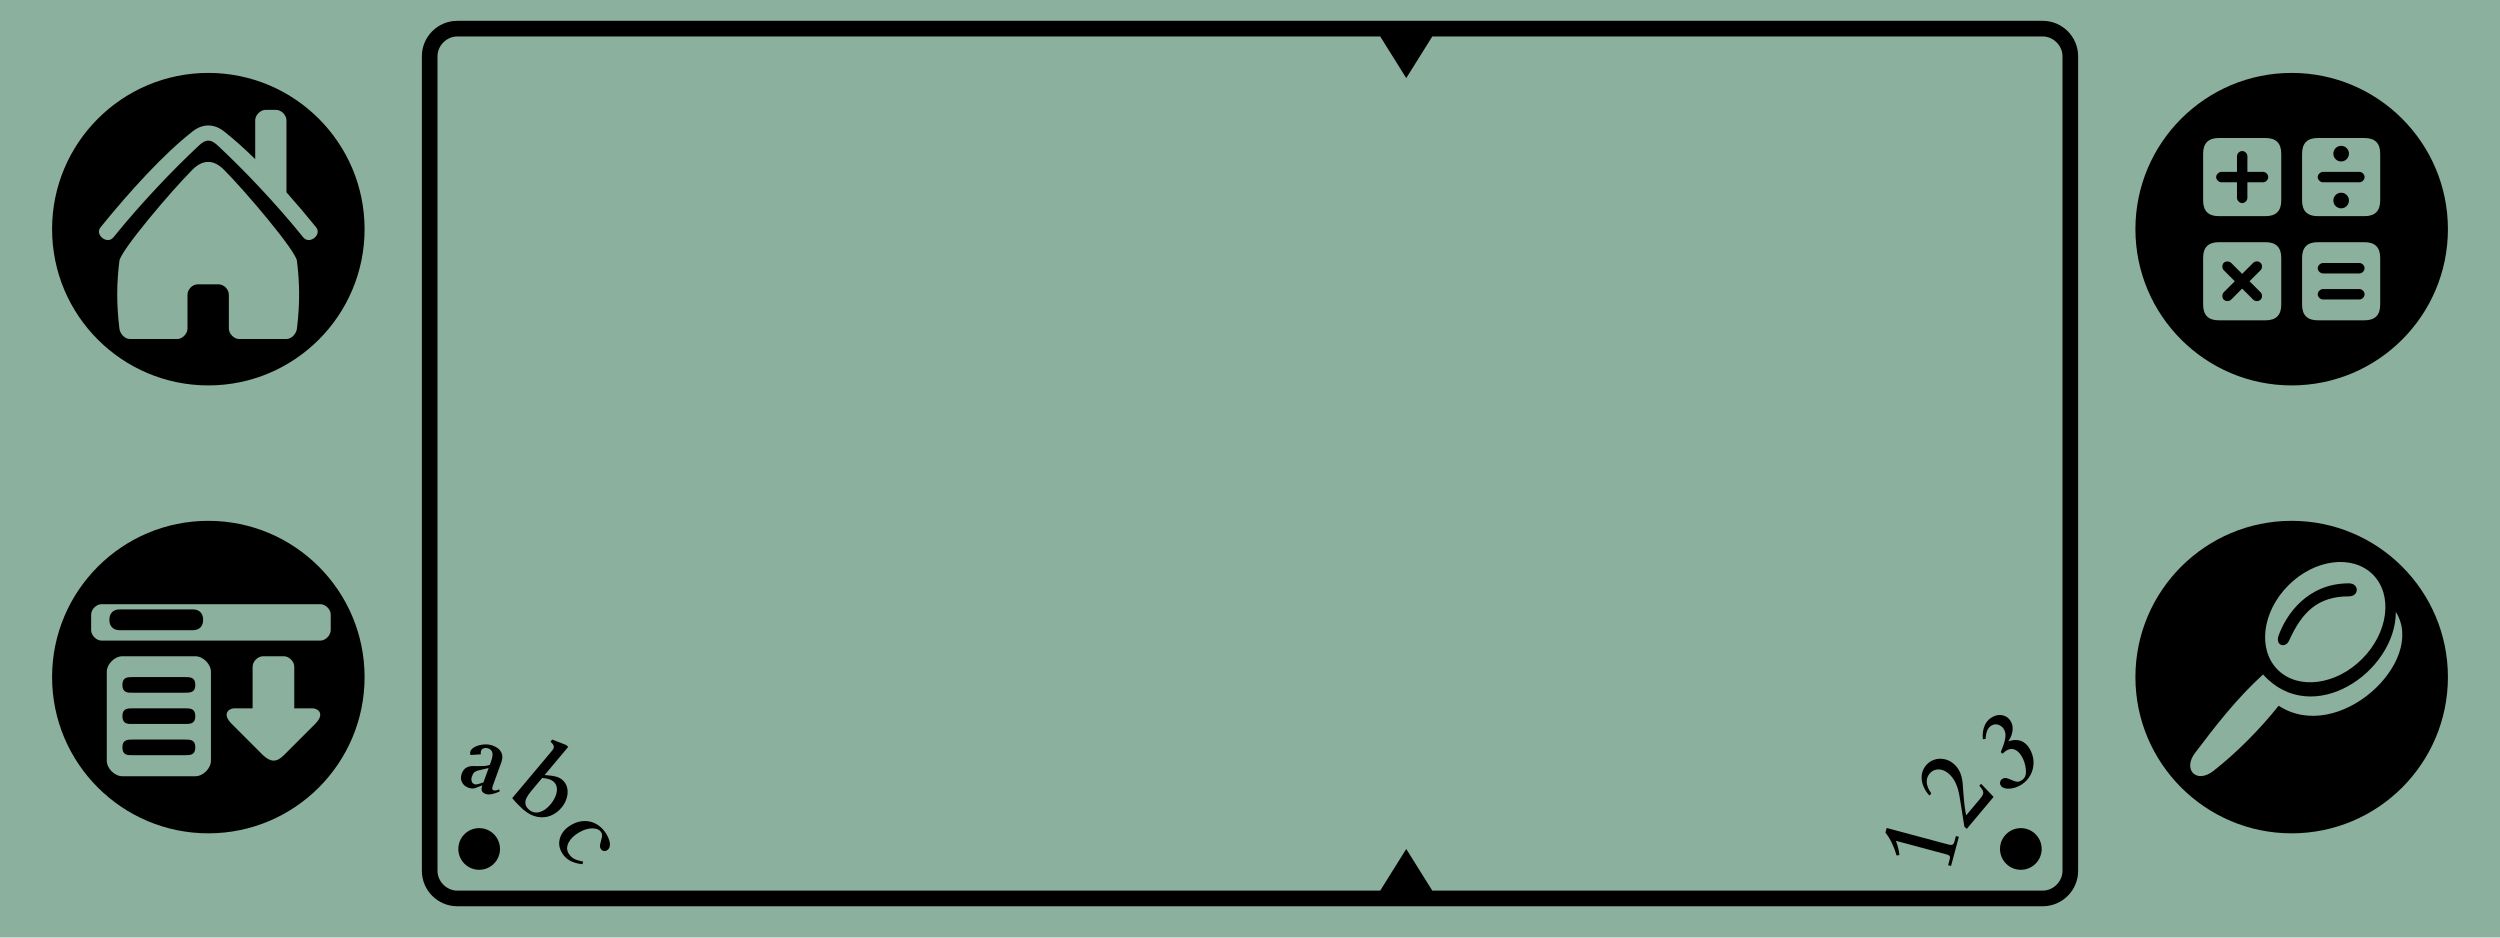
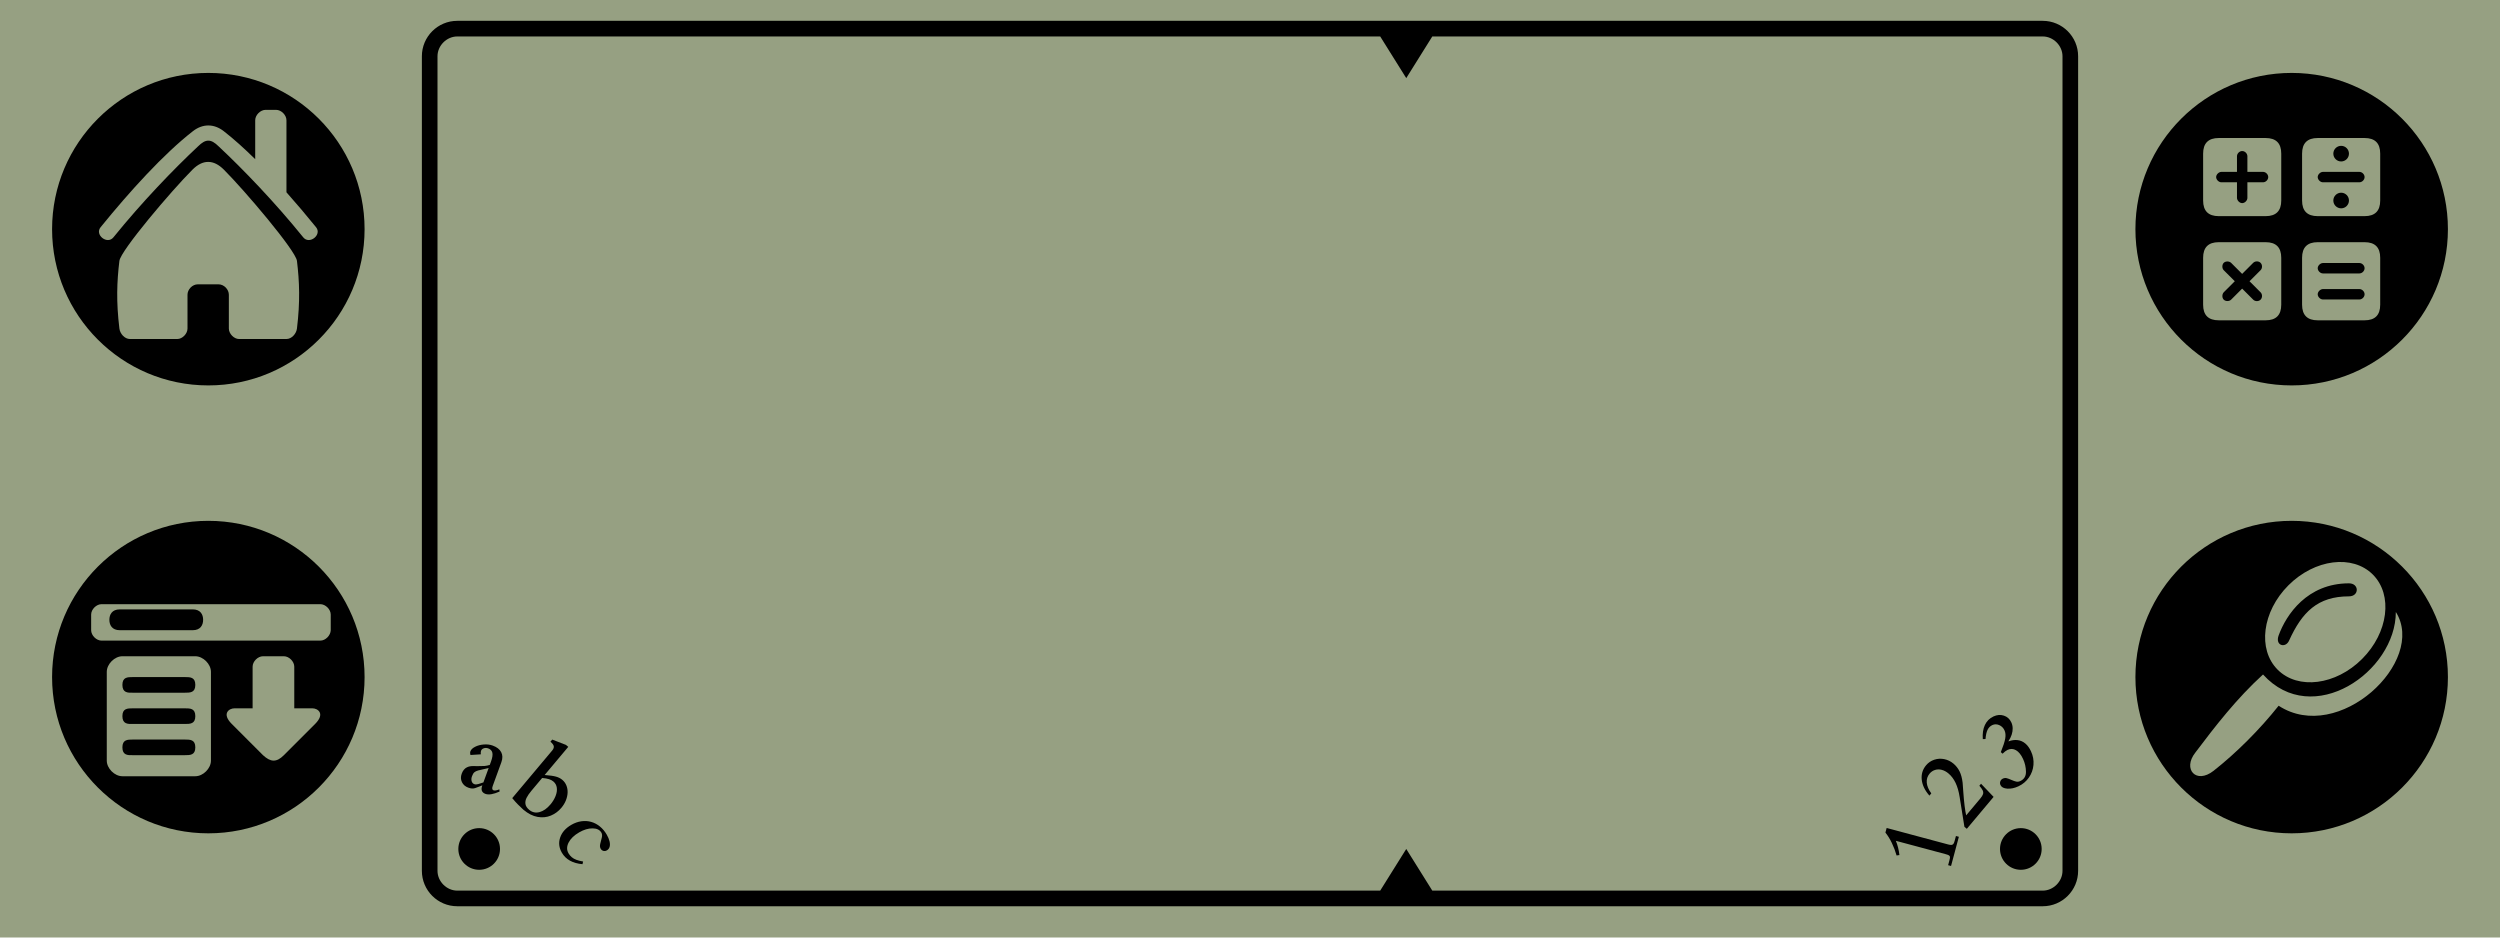
<svg xmlns="http://www.w3.org/2000/svg" width="480px" height="180px" viewBox="0 0 480 180" version="1.1" xml:space="preserve" style="fill-rule:evenodd;clip-rule:evenodd;stroke-linejoin:round;stroke-miterlimit:2;">
  <g id="silkscreen-palmv">
    <g id="bg-color" transform="matrix(5.33333,0,0,2.68657,-592,-67.1642)">
-       <rect x="111" y="25" width="90" height="67" style="fill:rgb(139,176,157);" />
+       <rect x="111" y="25" width="90" height="67" style="fill:rgb(150,160,130);" />
    </g>
    <g id="write-area">
      <path id="border" d="M399,10.8C399,7.047 395.953,4 392.2,4L87.8,4C84.047,4 81,7.047 81,10.8L81,167.2C81,170.953 84.047,174 87.8,174L392.2,174C395.953,174 399,170.953 399,167.2L399,10.8ZM275,7L270,15L265,7L87.8,7C85.758,7 84,8.758 84,10.8C84,10.8 84,167.2 84,167.2C84,169.242 85.758,171 87.8,171L265,171L270,163L275,171L392.2,171C394.242,171 396,169.242 396,167.2L396,10.8C396,8.758 394.242,7 392.2,7L275,7Z" />
      <g id="abc-board" transform="matrix(1,0,0,1,0.107304,-3.05658)">
        <g transform="matrix(1,0,0,1,-0.107304,3.05658)">
          <path d="M116.515,163.272C116.295,163.399 116.074,163.432 115.851,163.37C115.628,163.309 115.454,163.17 115.329,162.954C115.178,162.692 115.152,162.369 115.252,161.985C115.352,161.6 115.45,161.216 115.545,160.83C115.64,160.445 115.614,160.124 115.466,159.868C115.154,159.327 114.588,159.053 113.77,159.047C112.952,159.041 112.097,159.296 111.205,159.811C110.228,160.375 109.55,161.028 109.172,161.77C108.794,162.513 108.789,163.203 109.157,163.841C109.322,164.125 109.527,164.371 109.773,164.579C110.019,164.786 110.316,164.954 110.663,165.084C111.011,165.214 111.443,165.323 111.959,165.412L111.84,165.925C109.95,165.756 108.628,165.019 107.875,163.715C107.323,162.758 107.215,161.786 107.553,160.797C107.891,159.809 108.606,158.999 109.7,158.367C110.329,158.004 110.97,157.777 111.621,157.685C112.273,157.594 112.9,157.632 113.503,157.801C114.105,157.969 114.664,158.264 115.179,158.684C115.695,159.104 116.133,159.627 116.495,160.253C116.758,160.709 116.937,161.139 117.032,161.544C117.127,161.948 117.132,162.298 117.046,162.595C116.961,162.891 116.784,163.117 116.515,163.272ZM107.782,155.103C107.229,155.762 106.56,156.258 105.775,156.589C104.991,156.921 104.141,157.007 103.227,156.848C102.313,156.689 101.401,156.227 100.489,155.462C100.358,155.352 100.005,155.015 99.432,154.451C99.142,154.161 98.781,153.758 98.35,153.239L106.016,144.103C106.26,143.811 106.364,143.539 106.327,143.286C106.29,143.034 106.075,142.743 105.682,142.413L106.029,142L108.661,143.021L109.107,143.395L104.57,148.802C105.557,148.875 106.287,148.979 106.761,149.114C107.236,149.25 107.637,149.455 107.964,149.73C108.317,150.026 108.579,150.389 108.751,150.818C108.922,151.248 108.999,151.704 108.981,152.186C108.963,152.668 108.854,153.161 108.654,153.665C108.454,154.17 108.163,154.649 107.782,155.103ZM105.696,154.444C106.122,153.936 106.447,153.4 106.67,152.837C106.894,152.274 106.974,151.747 106.909,151.255C106.845,150.764 106.624,150.36 106.246,150.043C106.02,149.853 105.74,149.705 105.407,149.601C105.074,149.496 104.636,149.419 104.094,149.37L102.033,151.826C101.616,152.323 101.306,152.775 101.103,153.18C100.9,153.585 100.828,153.983 100.887,154.373C100.946,154.764 101.185,155.134 101.603,155.485C102.187,155.975 102.85,156.122 103.591,155.924C104.332,155.726 105.034,155.233 105.696,154.444ZM95.912,151.982C94.728,152.505 93.827,152.654 93.209,152.429C92.504,152.172 92.298,151.643 92.59,150.841L92.612,150.781C92.548,150.803 92.349,150.883 92.016,151.02C91.682,151.158 91.417,151.257 91.22,151.317C91.024,151.376 90.825,151.402 90.626,151.393C90.426,151.384 90.187,151.329 89.909,151.228C89.334,151.019 88.928,150.664 88.69,150.165C88.452,149.665 88.438,149.127 88.648,148.55C88.865,147.954 89.199,147.546 89.649,147.327C89.89,147.204 90.153,147.129 90.44,147.102C90.726,147.075 91.099,147.074 91.559,147.099C92.229,147.102 92.718,147.092 93.024,147.069C93.33,147.045 93.668,146.976 94.038,146.863L94.273,146.217C94.534,145.501 94.622,144.942 94.537,144.539C94.453,144.137 94.182,143.853 93.725,143.686C93.44,143.583 93.162,143.577 92.891,143.67C92.619,143.762 92.441,143.925 92.357,144.157C92.296,144.323 92.284,144.547 92.321,144.831L90.322,144.959C90.245,144.691 90.243,144.454 90.318,144.248C90.439,143.917 90.74,143.628 91.221,143.383C91.702,143.138 92.256,142.99 92.883,142.941C93.51,142.891 94.086,142.962 94.611,143.153C95.396,143.439 95.935,143.858 96.227,144.411C96.519,144.964 96.531,145.609 96.263,146.344L94.606,150.899C94.437,151.363 94.485,151.643 94.751,151.74C94.992,151.828 95.368,151.766 95.879,151.554L95.912,151.982ZM92.814,150.224L93.821,147.46C92.787,147.684 92.113,147.841 91.797,147.929C91.482,148.016 91.239,148.135 91.07,148.283C90.9,148.432 90.752,148.682 90.624,149.033C90.496,149.384 90.474,149.703 90.559,149.989C90.644,150.275 90.816,150.466 91.076,150.56C91.286,150.637 91.548,150.627 91.863,150.531C92.053,150.45 92.371,150.348 92.814,150.224Z" style="fill-rule:nonzero;" />
        </g>
        <g transform="matrix(1,0,0,1,-296.107,3.05658)">
          <circle cx="388" cy="163" r="4" />
        </g>
      </g>
      <g id="number-board" transform="matrix(6.12323e-17,-1,1,6.12323e-17,222.693,255.051)">
        <g transform="matrix(6.12323e-17,1,-1,6.12323e-17,255.051,-222.693)">
          <path d="M376.103,160.664L374.602,166.267L374.039,166.116L374.292,165.173C374.37,164.881 374.405,164.67 374.395,164.542C374.386,164.413 374.322,164.311 374.204,164.235C374.085,164.159 373.873,164.08 373.566,163.998L364.009,161.437C364.348,162.27 364.575,163.182 364.689,164.172L364.142,164.25C363.91,163.426 363.608,162.626 363.235,161.852C362.861,161.078 362.45,160.413 362,159.857L362.237,158.971L374.064,162.14C374.323,162.209 374.529,162.237 374.682,162.224C374.836,162.21 374.957,162.148 375.045,162.035C375.134,161.923 375.212,161.739 375.28,161.485L375.541,160.513L376.103,160.664ZM380.36,150.478L382.771,153.004L377.629,159.132L377.167,158.745L376.256,153.048C376.089,151.973 375.828,151.063 375.473,150.318C375.117,149.573 374.661,148.967 374.104,148.5C373.699,148.16 373.272,147.93 372.824,147.812C372.375,147.693 371.945,147.699 371.532,147.828C371.119,147.958 370.771,148.192 370.487,148.53C370.065,149.033 369.882,149.614 369.938,150.271C369.995,150.928 370.285,151.613 370.809,152.328L370.448,152.759C370.014,152.266 369.675,151.767 369.431,151.262C369.187,150.757 369.036,150.243 368.976,149.721C368.917,149.199 368.957,148.705 369.096,148.237C369.234,147.77 369.473,147.335 369.811,146.932C370.229,146.433 370.751,146.079 371.374,145.868C371.998,145.657 372.637,145.619 373.294,145.753C373.95,145.887 374.54,146.174 375.065,146.614C375.545,147.018 375.931,147.505 376.222,148.075C376.513,148.645 376.713,149.38 376.824,150.28C376.834,150.366 376.876,150.929 376.948,151.968C377.02,153.007 377.105,153.924 377.202,154.718C377.311,155.565 377.413,156.174 377.507,156.545L380.208,153.326C380.496,152.983 380.674,152.697 380.742,152.467C380.811,152.237 380.791,152.003 380.682,151.765C380.572,151.528 380.357,151.227 380.036,150.863L380.36,150.478ZM389.952,144.253C390.345,145.097 390.503,145.965 390.426,146.857C390.349,147.749 390.055,148.562 389.544,149.294C389.033,150.027 388.363,150.586 387.534,150.973C386.795,151.317 386.085,151.466 385.402,151.418C384.72,151.371 384.283,151.142 384.092,150.733C383.982,150.496 383.972,150.258 384.063,150.017C384.154,149.776 384.315,149.601 384.548,149.493C384.792,149.379 385.028,149.349 385.256,149.402C385.484,149.455 385.793,149.568 386.182,149.741C386.571,149.914 386.889,150.024 387.136,150.072C387.384,150.12 387.639,150.083 387.901,149.961C388.64,149.616 389.001,149.014 388.985,148.154C388.968,147.294 388.782,146.483 388.428,145.722C388.046,144.904 387.594,144.344 387.073,144.042C386.551,143.74 386.01,143.72 385.45,143.981C385.17,144.112 384.851,144.354 384.493,144.708L384.158,144.409C384.617,143.276 384.899,142.403 385.005,141.79C385.11,141.176 385.062,140.652 384.859,140.217C384.638,139.744 384.299,139.41 383.842,139.214C383.384,139.019 382.944,139.02 382.521,139.217C382.116,139.406 381.812,139.709 381.611,140.126C381.41,140.543 381.28,141.131 381.22,141.89L380.697,141.912C380.617,140.852 380.751,139.949 381.099,139.203C381.448,138.457 381.998,137.908 382.748,137.558C383.434,137.239 384.101,137.186 384.749,137.402C385.397,137.617 385.872,138.048 386.173,138.693C386.334,139.039 386.421,139.411 386.433,139.81C386.445,140.209 386.381,140.625 386.241,141.056C386.101,141.487 385.895,141.902 385.624,142.301L385.642,142.339C386.268,142.109 386.853,142.031 387.399,142.104C387.944,142.176 388.431,142.391 388.858,142.748C389.286,143.105 389.651,143.607 389.952,144.253Z" style="fill-rule:nonzero;" />
        </g>
        <g transform="matrix(6.12323e-17,1,-1,6.12323e-17,255.051,-222.693)">
          <circle cx="388" cy="163" r="4" />
        </g>
      </g>
    </g>
    <g id="icons">
      <g id="search" transform="matrix(1,0,0,1,-5,-13)">
        <path d="M445,113C461.557,113 475,126.443 475,143C475,159.557 461.557,173 445,173C428.443,173 415,159.557 415,143C415,126.443 428.443,113 445,113ZM439.5,142.5C434.452,147.099 430.353,152.389 426.5,157.5C424,160.684 426.663,163.62 430,161C434.339,157.593 438.844,153.101 442.5,148.5C454,156 471,140 465,130.5C465,142 449,153 439.5,142.5ZM460.585,123.314C464.487,127.217 463.562,134.479 458.52,139.52C453.479,144.562 446.217,145.487 442.314,141.585C438.411,137.682 439.336,130.42 444.378,125.378C449.42,120.336 456.682,119.411 460.585,123.314ZM456,127.5C450,127.5 447,130.5 444.5,136C443.844,137.5 441.773,137 442.5,135C443.955,131 448,125 456,125C458,125 458,127.5 456,127.5Z" />
      </g>
      <g id="calculator" transform="matrix(1,0,0,1,-5,7)">
        <path d="M445,7C461.557,7 475,20.443 475,37C475,53.557 461.557,67 445,67C428.443,67 415,53.557 415,37C415,20.443 428.443,7 445,7ZM431,39.5C429,39.5 428,40.5 428,42.5L428,51.5C428,53.5 429,54.5 431,54.5L440,54.5C442,54.5 443,53.5 443,51.5L443,42.5C443,40.5 442,39.5 440,39.5L431,39.5ZM450,39.5C448,39.5 447,40.5 447,42.5L447,51.5C447,53.5 448,54.5 450,54.5L459,54.5C461,54.5 462,53.5 462,51.5L462,42.5C462,40.5 461,39.5 459,39.5L450,39.5ZM435.493,45.586L437.615,43.464C437.986,43.093 438.658,43.093 439.029,43.464C439.4,43.836 439.4,44.508 439.029,44.879L436.908,47L439.029,49.121C439.4,49.492 439.4,50.164 439.029,50.536C438.658,50.907 437.986,50.907 437.615,50.536L435.493,48.414L433.372,50.536C433.019,50.889 432.311,50.889 431.958,50.536C431.604,50.182 431.615,49.485 431.958,49.121L434.079,47L431.958,44.879C431.604,44.525 431.604,43.818 431.958,43.464C432.311,43.111 433.008,43.121 433.372,43.464L435.493,45.586ZM458,48.5C450,48.5 451,48.5 451,48.5C450.5,48.514 450,49 450,49.5C450,50 450.5,50.5 451,50.5C459,50.5 450,50.5 458,50.5C458.525,50.5 459,50.025 459,49.5C459,48.975 458.525,48.5 458,48.5ZM458,43.5C450,43.5 451,43.5 451,43.5C450.5,43.514 450,44 450,44.5C450,45 450.5,45.5 451,45.5C459,45.5 450,45.5 458,45.5C458.525,45.5 459,45.025 459,44.5C459,43.975 458.525,43.5 458,43.5ZM450,19.5C448,19.5 447,20.5 447,22.5L447,31.5C447,33.5 448,34.5 450,34.5L459,34.5C461,34.5 462,33.5 462,31.5L462,22.5C462,20.5 461,19.5 459,19.5L450,19.5ZM431,19.5C429,19.5 428,20.5 428,22.5L428,31.5C428,33.5 429,34.5 431,34.5L440,34.5C442,34.5 443,33.5 443,31.5L443,22.5C443,20.5 442,19.5 440,19.5L431,19.5ZM454.5,30C455.328,30 456,30.672 456,31.5C456,32.328 455.328,33 454.5,33C453.672,33 453,32.328 453,31.5C453,30.672 453.672,30 454.5,30ZM434.5,26L434.5,23C434.5,22.475 434.975,22 435.5,22C436.025,22 436.5,22.475 436.5,23L436.5,26L439.5,26C440.025,26 440.5,26.475 440.5,27C440.5,27.525 440.025,28 439.5,28L436.5,28L436.5,31C436.5,31.5 436,32 435.5,32C435,32 434.514,31.5 434.5,31L434.5,28L431.5,28C431,28 430.5,27.5 430.5,27C430.5,26.5 431,26.014 431.5,26L434.5,26ZM458,26C450,26 451,26 451,26C450.5,26.014 450,26.5 450,27C450,27.5 450.5,28 451,28C459,28 450,28 458,28C458.525,28 459,27.525 459,27C459,26.475 458.525,26 458,26ZM454.5,21C455.328,21 456,21.672 456,22.5C456,23.328 455.328,24 454.5,24C453.672,24 453,23.328 453,22.5C453,21.672 453.672,21 454.5,21Z" />
      </g>
      <g id="home" transform="matrix(1,0,0,1,5.50064,7.08893)">
        <path d="M34.499,6.911C51.057,6.911 64.499,20.354 64.499,36.911C64.499,53.469 51.057,66.911 34.499,66.911C17.942,66.911 4.499,53.469 4.499,36.911C4.499,20.354 17.942,6.911 34.499,6.911ZM40.382,58C39.439,58 38.439,57 38.439,55.993L38.439,49.5C38.439,48.5 37.53,47.5 36.439,47.5L32.499,47.5C31.408,47.5 30.499,48.5 30.499,49.5L30.499,55.993C30.499,57 29.499,58 28.556,58L19.439,58C18.439,58 17.544,56.986 17.424,55.993C16.796,50.814 16.939,47 17.424,43C17.664,41.015 27.439,29.5 31.439,25.5C32.449,24.49 33.459,23.99 34.469,24C35.479,23.99 36.489,24.49 37.499,25.5C41.499,29.5 51.274,41.015 51.514,43C51.999,47 52.142,50.814 51.514,55.993C51.394,56.986 50.499,58 49.499,58L40.382,58ZM43.499,23.477L43.499,16C43.499,15 44.499,14 45.499,14L47.499,14C48.499,14 49.499,15 49.499,16L49.499,29.832C51.454,32.031 53.372,34.305 55.186,36.542C56.368,37.999 53.906,39.941 52.724,38.484C47.306,31.773 41.143,25.375 36.47,21.006C34.992,19.549 34.007,19.549 32.529,21.006C27.856,25.375 21.693,31.773 16.275,38.484C15.093,39.941 12.63,37.999 13.812,36.542C19.395,29.659 25.962,22.428 31.544,18.092C33.42,16.636 35.579,16.636 37.455,18.092C39.379,19.587 41.421,21.426 43.499,23.477Z" />
      </g>
      <g id="menu" transform="matrix(1,0,0,1,5.50064,-14)">
        <path d="M34.499,114C51.057,114 64.499,127.443 64.499,144C64.499,160.557 51.057,174 34.499,174C17.942,174 4.499,160.557 4.499,144C4.499,127.443 17.942,114 34.499,114ZM18,140C16.5,140 15,141.5 15,143L15,160.038C15,161.538 16.5,163.038 18,163.038L32,163.038C33.5,163.038 35,161.538 35,160.038L35,143C35,141.5 33.5,140 32,140L18,140ZM43,150C43,150 43.5,150 39.5,150C38.5,150 37,151 39,153L45,159C46.453,160.343 47.577,160.423 49,159C52,156 55,153 55,153C57,151 55.5,150 54.5,150L51,150L51,142C51,141 50,140 49,140L45,140C44,140 43,141 43,142L43,150ZM20,155.994C19,155.994 18,155.994 18,157.494C18,158.994 19,159.025 20,158.994L30,158.994C31,158.994 32,158.994 32,157.494C32,155.994 31,155.994 30,155.994L20,155.994ZM20,150C19,150 18,150 18,151.5C18,153 19,153.031 20,153L30,153C31,153 32,153 32,151.5C32,150 31,150 30,150L20,150ZM20,144C19,144 18,144 18,145.5C18,147 19,147.031 20,147L30,147C31,147 32,147 32,145.5C32,144 31,144 30,144L20,144ZM14,130C13,130 12,131 12,132L12,135C12,136 13,137 14,137L56,137C57,137 57.975,136 58,135L58,132C58,131 57,130 56,130L14,130ZM17.5,131C16,131 15.5,132 15.5,133C15.5,134 16,135 17.5,135L31.5,135C33,135 33.5,134 33.5,133C33.5,132 33,131 31.5,131C16.5,131 17.5,131 17.5,131Z" />
      </g>
    </g>
  </g>
</svg>
